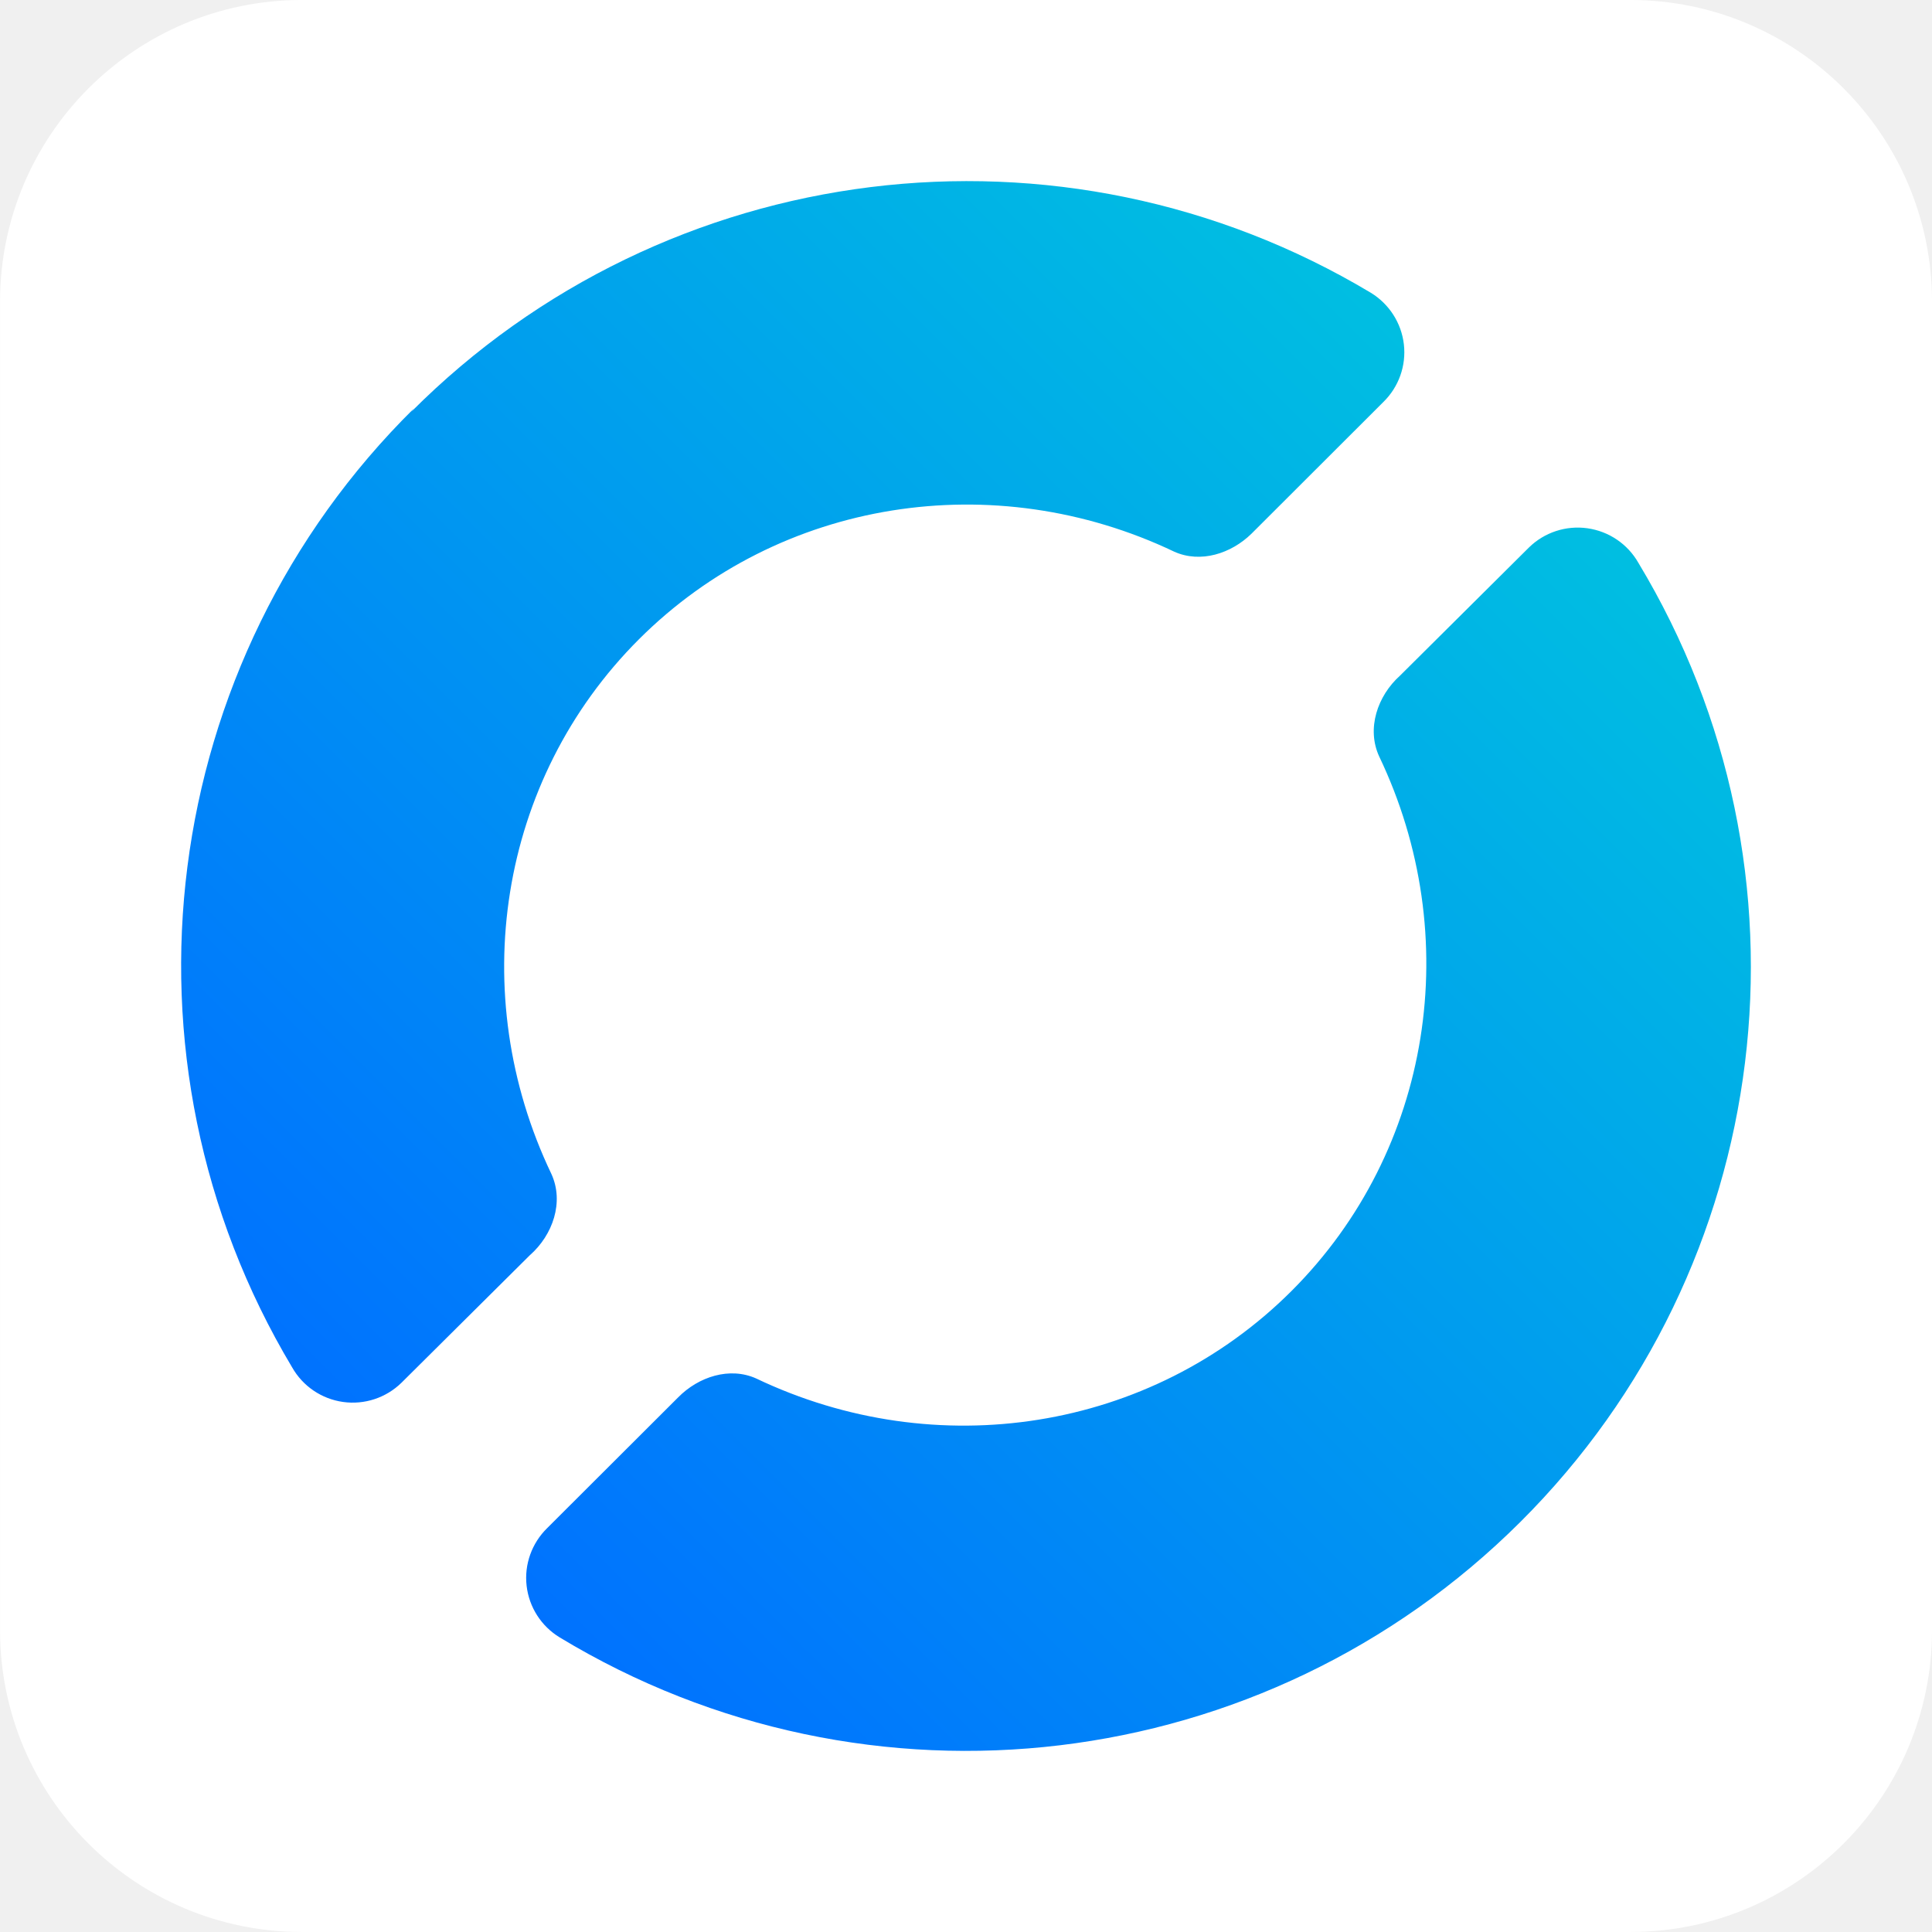
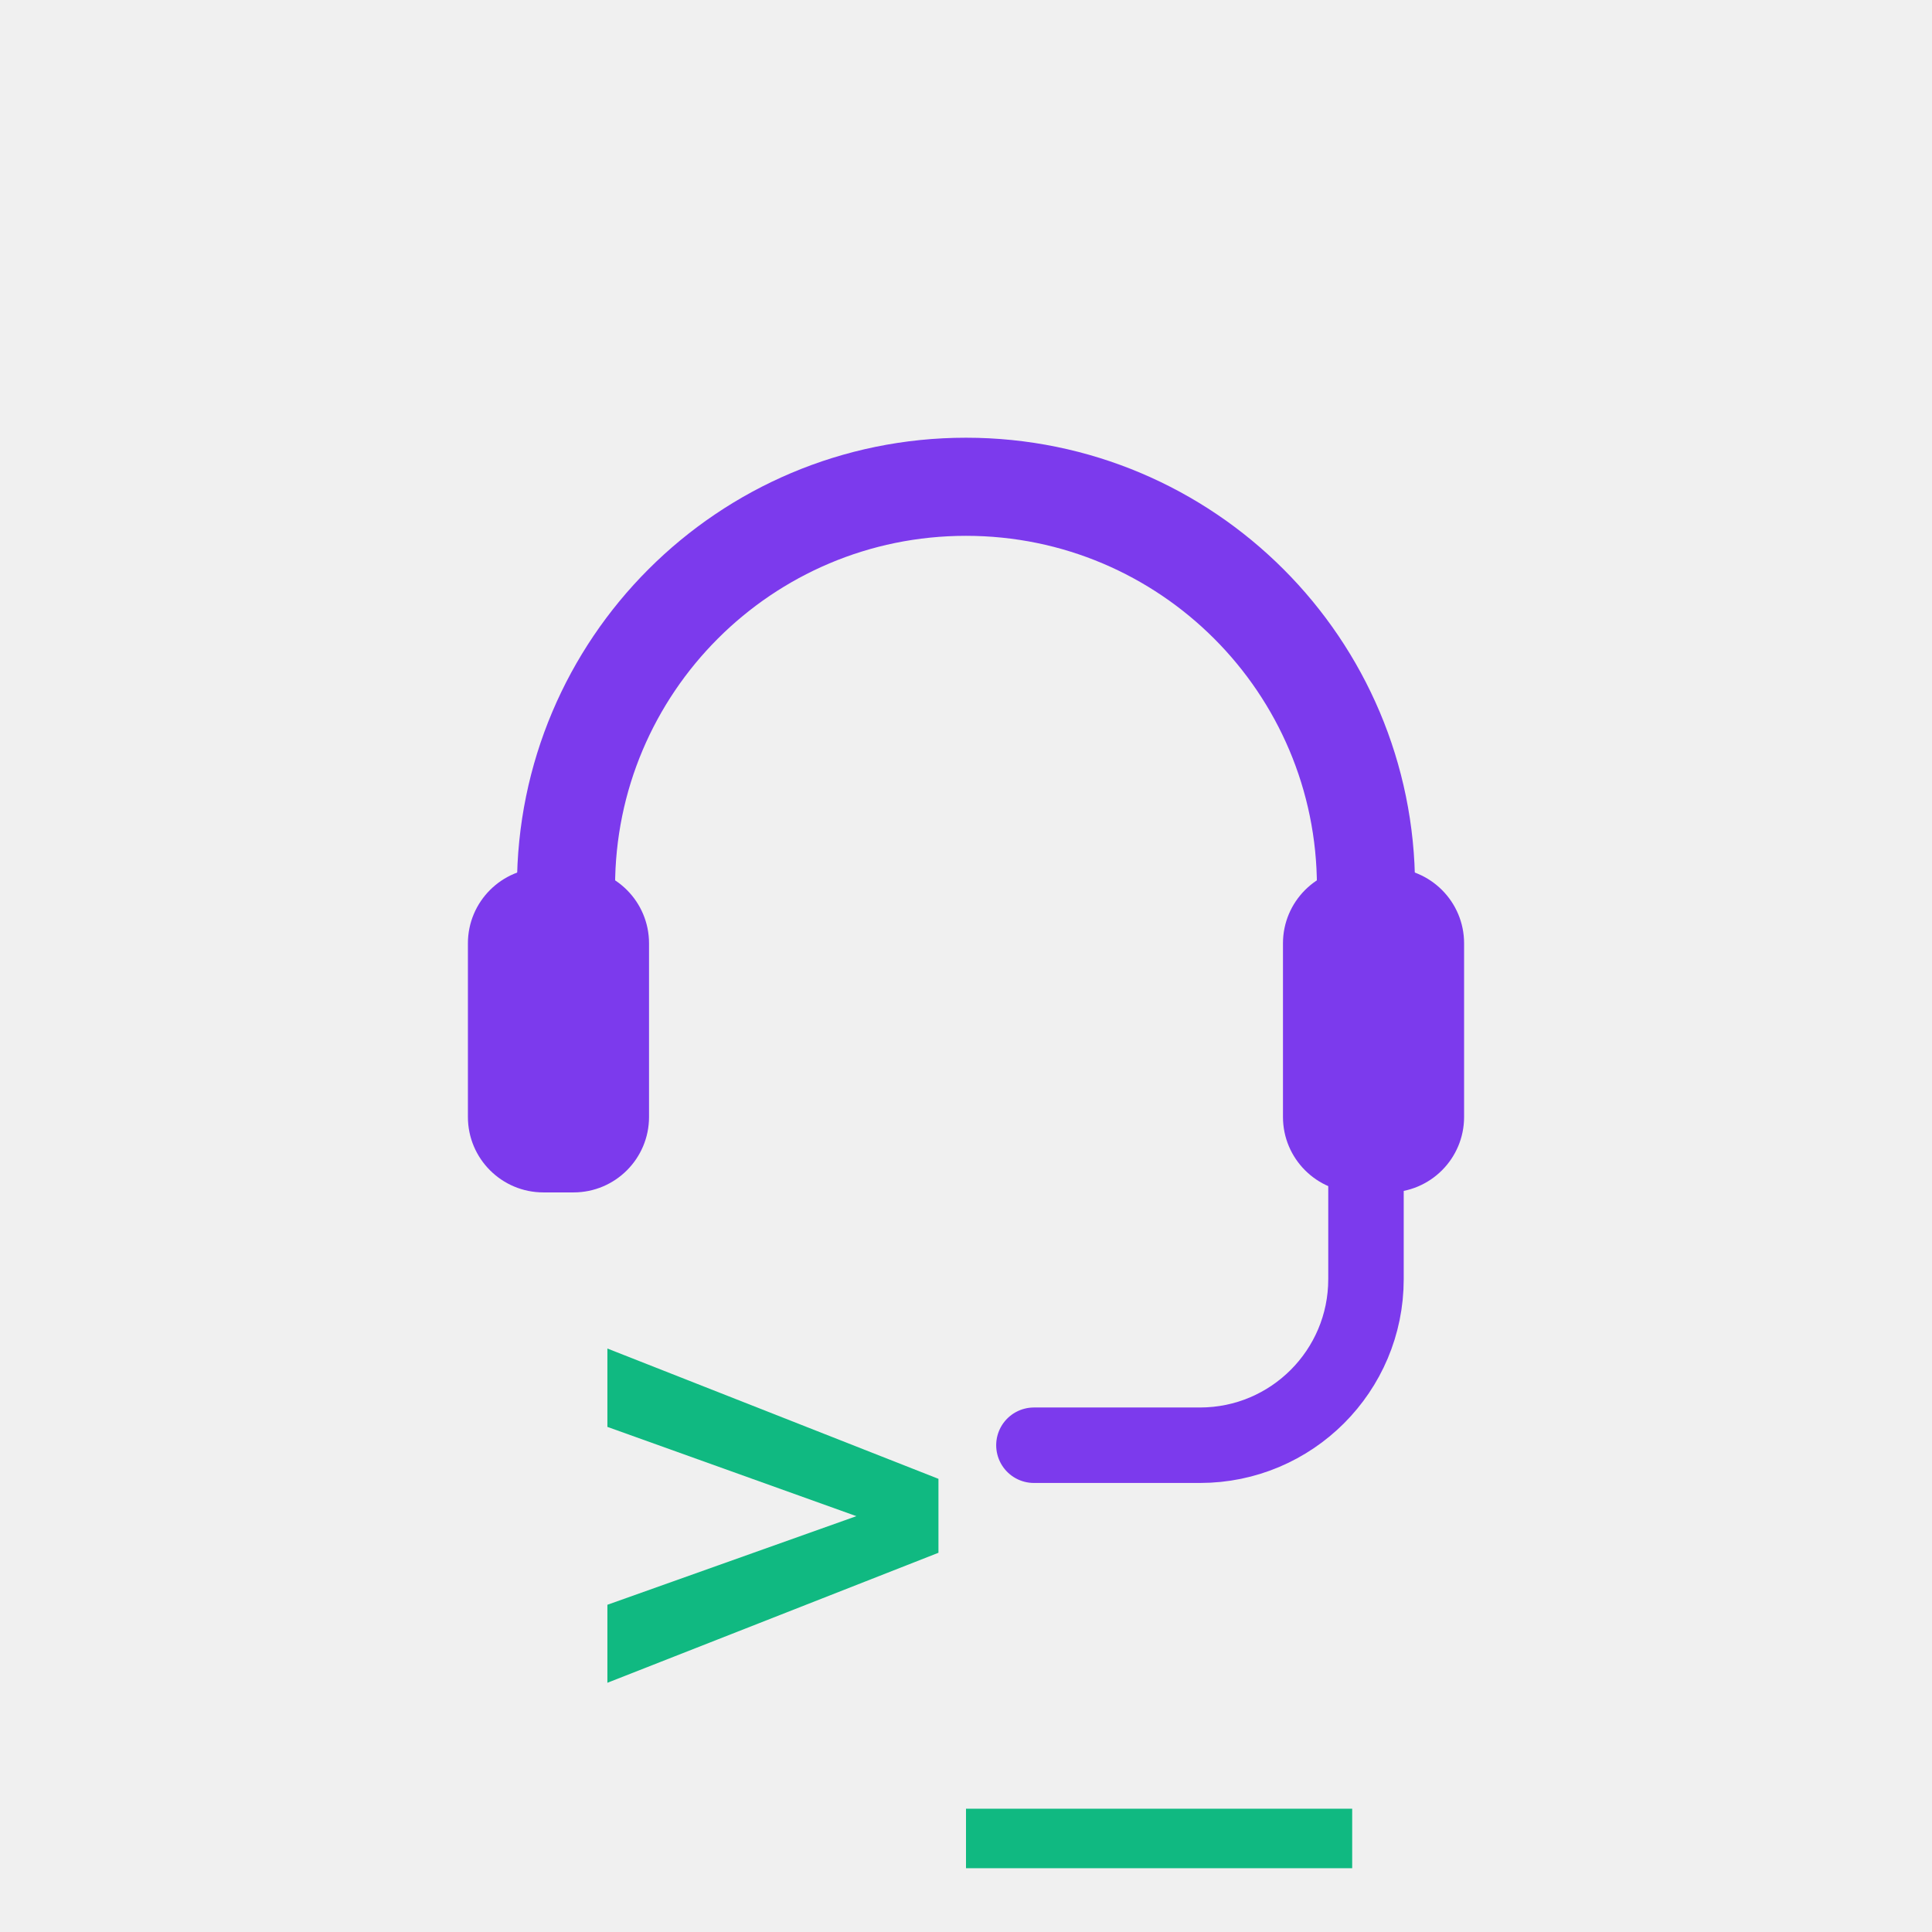
- <svg xmlns="http://www.w3.org/2000/svg" xmlns:xlink="http://www.w3.org/1999/xlink" style="isolation:isolate" viewBox="66.993 897.484 32 32" version="1.1" id="svg11" xml:space="preserve" width="32" height="32">
-   <defs id="defs15">
-     <linearGradient xlink:href="#a" id="linearGradient765" gradientUnits="userSpaceOnUse" gradientTransform="matrix(26.00048,0,0,25.99936,17.98453,891.7487)" x1="0.148" y1="0.851" x2="0.845" y2="0.154" />
-   </defs>
-   <linearGradient id="a" x1="0.148" x2="0.845" y1="0.851" y2="0.154" gradientTransform="matrix(26.301,0,0,26.331,90.67354,911.7572)" gradientUnits="userSpaceOnUse">
-     <stop offset="0" stop-color="#004ba6" id="stop4" style="stop-color:#0071ff;stop-opacity:1;" />
-     <stop offset="1" stop-color="#00bfe1" id="stop6" style="stop-color:#00bfe1;stop-opacity:1;" />
-   </linearGradient>
-   <g id="g763" transform="translate(52.0085,8.73577)">
-     <g id="g761">
-       <rect style="fill:#ffffff;fill-opacity:1;stroke:none;stroke-width:1;stroke-dasharray:none;stroke-opacity:1;paint-order:fill markers stroke" id="rect757" width="32" height="32" x="14.985" y="888.748" rx="5" ry="5" />
-       <path fill="url(#a)" d="m 40.309,897.816 -2.135,2.122 c -0.376,0.337 -0.557,0.879 -0.347,1.337 1.423,2.976 0.883,6.524 -1.451,8.856 -2.335,2.331 -5.887,2.871 -8.867,1.449 -0.439,-0.197 -0.954,-0.03 -1.292,0.313 l -2.17,2.166 c -0.255,0.25 -0.381,0.602 -0.34,0.956 0.041,0.354 0.243,0.669 0.548,0.854 5.113,3.095 11.679,2.306 15.911,-1.912 4.232,-4.216 5.039,-10.773 1.955,-15.887 -0.177,-0.311 -0.489,-0.522 -0.844,-0.572 -0.355,-0.05 -0.713,0.068 -0.968,0.318 z M 21.843,895.511 c -4.253,4.2 -5.086,10.758 -2.02,15.885 0.177,0.312 0.488,0.523 0.843,0.573 0.355,0.05 0.713,-0.068 0.969,-0.319 l 2.123,-2.109 c 0.385,-0.337 0.572,-0.885 0.359,-1.349 -1.423,-2.976 -0.884,-6.524 1.451,-8.856 2.334,-2.331 5.887,-2.871 8.866,-1.45 0.434,0.195 0.942,0.033 1.281,-0.3 l 2.182,-2.179 c 0.255,-0.249 0.381,-0.601 0.34,-0.956 -0.041,-0.353 -0.243,-0.668 -0.548,-0.854 -5.122,-3.068 -11.678,-2.255 -15.893,1.972 z" id="path759" style="fill:url(#linearGradient765);stroke-width:0.988" />
-     </g>
-   </g>
+ <svg xmlns="http://www.w3.org/2000/svg" viewBox="0 0 512 512" width="512" height="512">
+   <path d="M150 235 a106 106 0 0 1 212 0" fill="none" stroke="#7C3AED" stroke-width="26" stroke-linecap="round" />
+   <rect x="124" y="230" width="48" height="86" rx="20" fill="#7C3AED" />
+   <rect x="340" y="230" width="48" height="86" rx="20" fill="#7C3AED" />
+   <path d="M362 305 v34 a44 44 0 0 1 -44 44 h-44" fill="none" stroke="#7C3AED" stroke-width="20" stroke-linecap="round" />
+   <text x="256" y="455" font-family="DejaVu Sans Mono, monospace" font-size="170" font-weight="bold" fill="#10B981" text-anchor="middle">&gt;_</text>
</svg>
